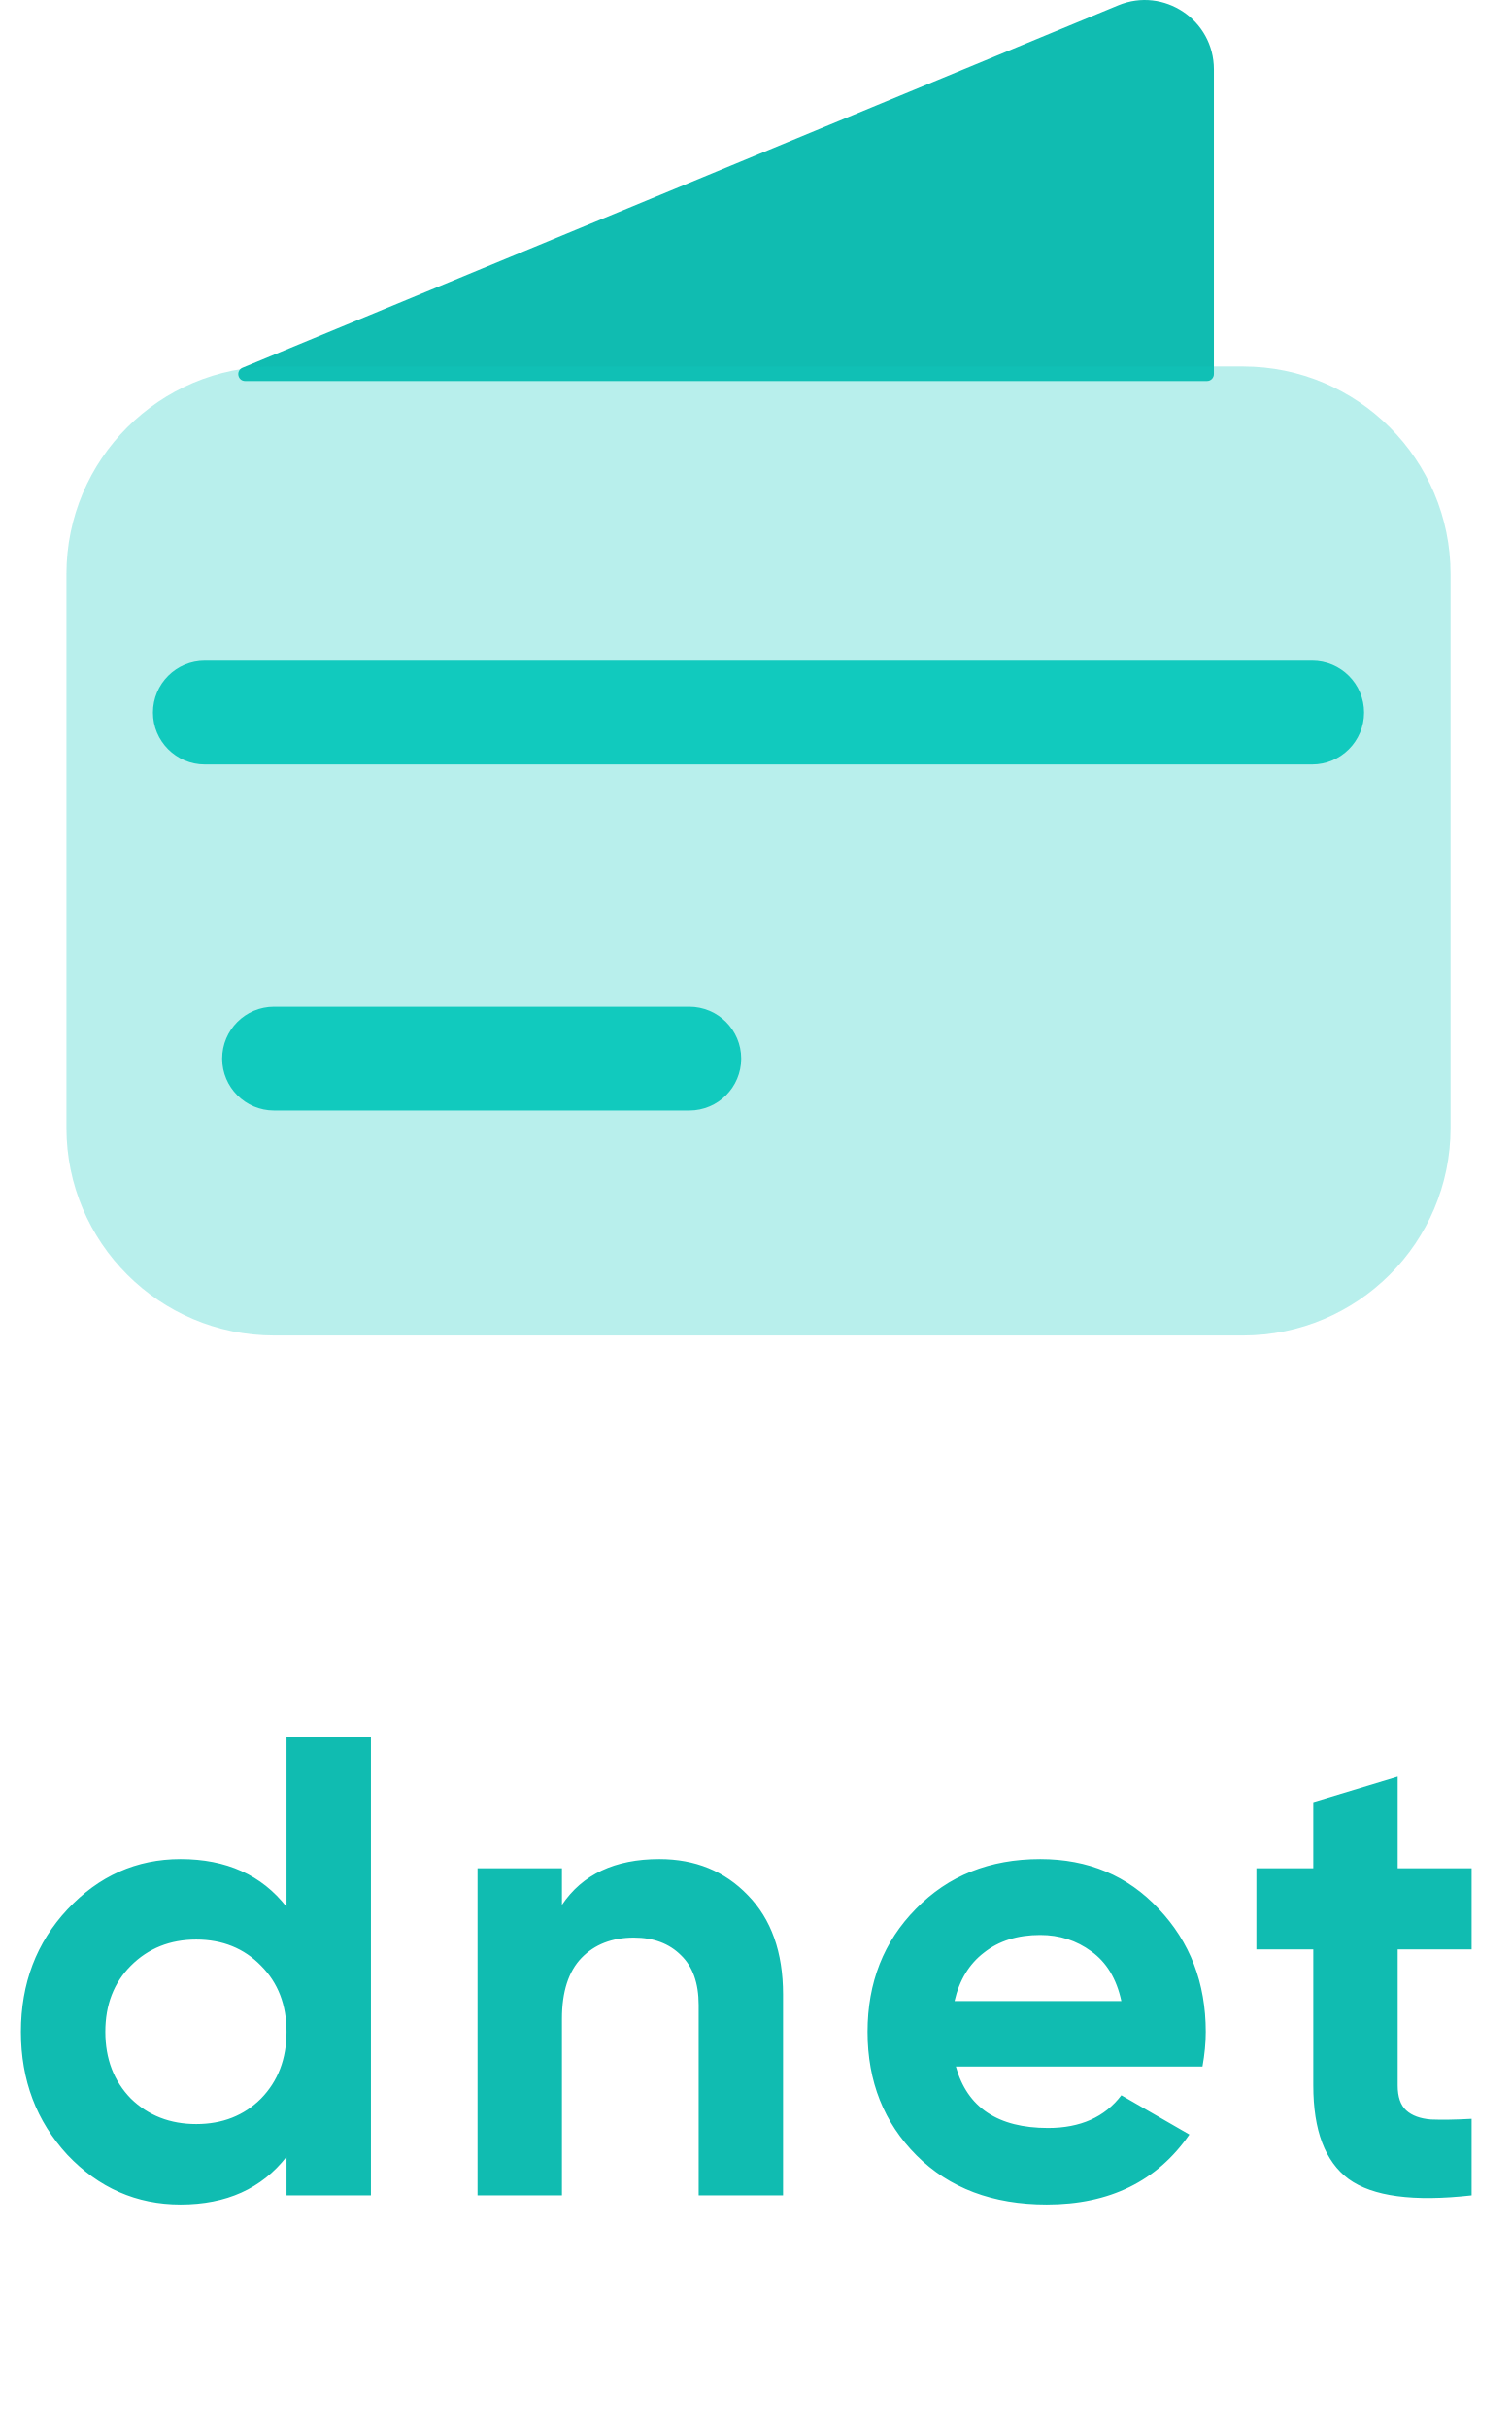
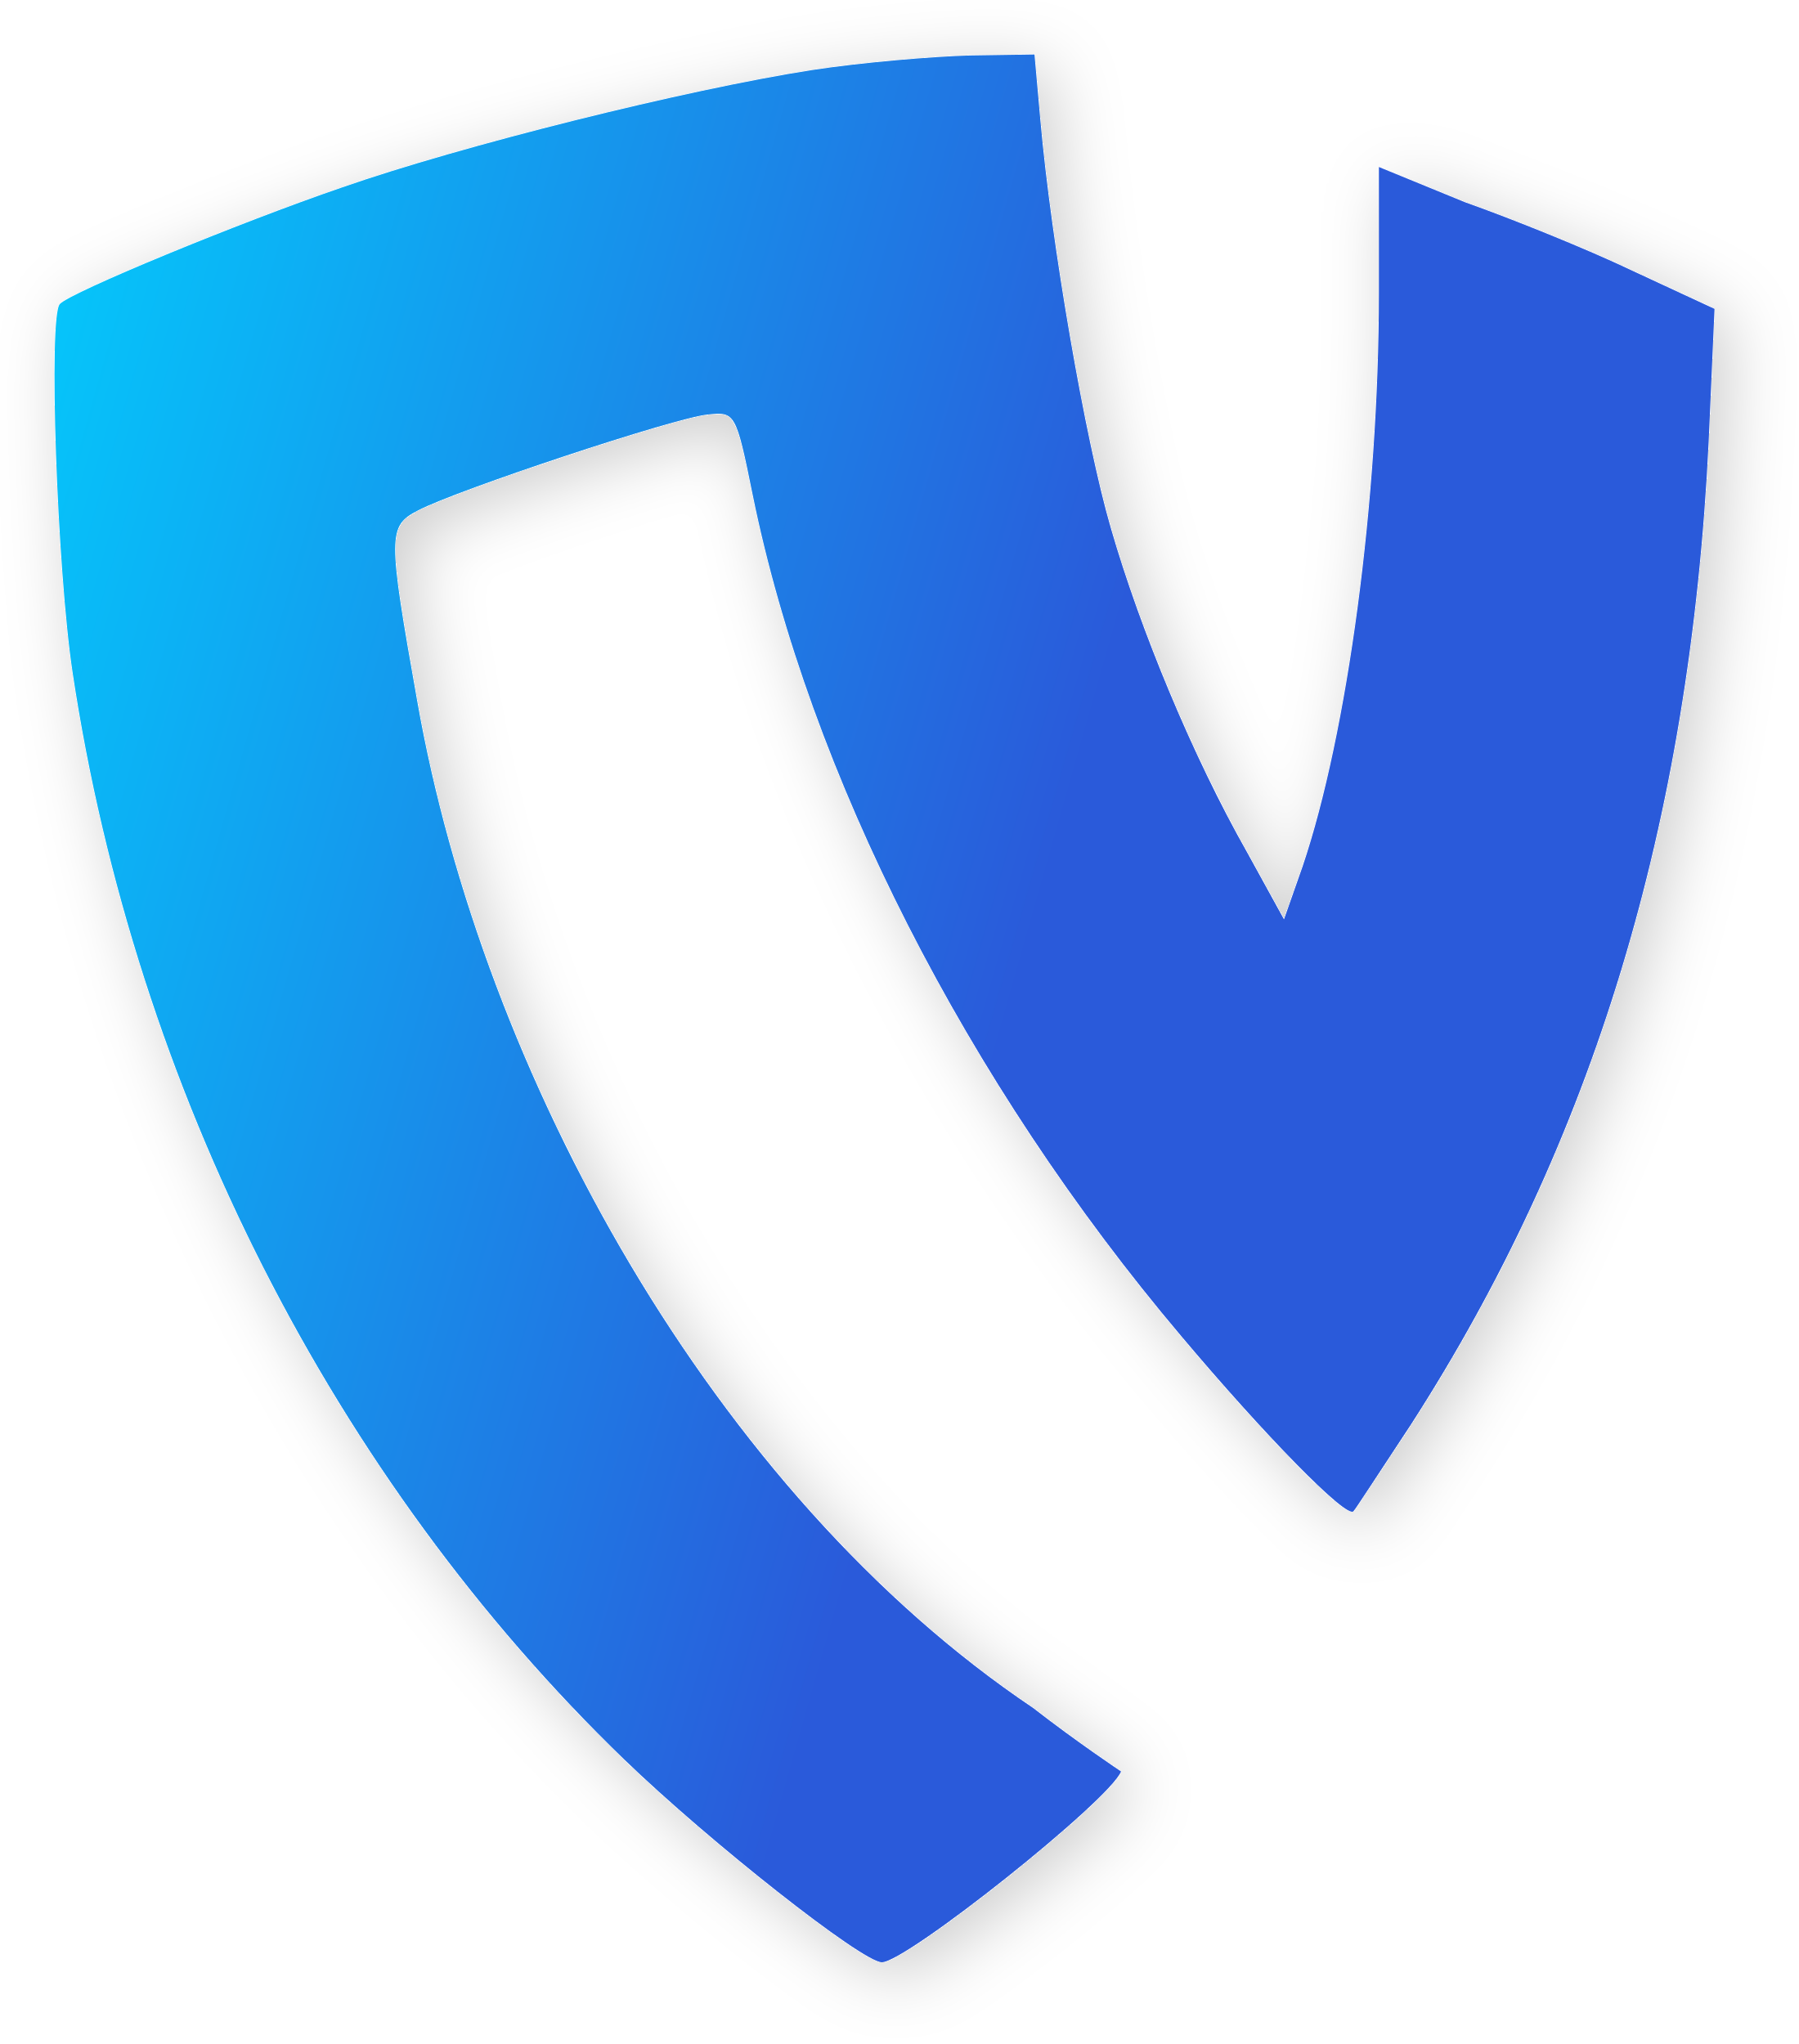
- <svg xmlns="http://www.w3.org/2000/svg" width="104" height="167" viewBox="0 0 104 167" fill="none">
-   <path d="M76.92 0.367L16.685 25.291C16.204 25.49 16.346 26.207 16.867 26.207H83.024C83.287 26.207 83.501 25.994 83.501 25.731V4.766C83.501 1.373 80.054 -0.93 76.92 0.367Z" fill="#10BCB1" />
-   <path d="M4.57 39.489C4.57 31.601 10.965 25.207 18.852 25.207H85.501C93.388 25.207 99.782 31.601 99.782 39.489V77.574C99.782 85.461 93.388 91.855 85.501 91.855H18.852C10.965 91.855 4.57 85.461 4.57 77.574V39.489Z" fill="#11CABE" fill-opacity="0.3" />
-   <path fill-rule="evenodd" clip-rule="evenodd" d="M10.521 49.01C10.521 47.038 12.12 45.44 14.092 45.44L90.261 45.44C92.233 45.44 93.832 47.038 93.832 49.01C93.832 50.982 92.233 52.581 90.261 52.581L14.092 52.581C12.12 52.581 10.521 50.982 10.521 49.01Z" fill="#11CABE" />
-   <path fill-rule="evenodd" clip-rule="evenodd" d="M15.282 72.813C15.282 70.841 16.88 69.243 18.852 69.243L47.416 69.243C49.388 69.243 50.986 70.841 50.986 72.813C50.986 74.785 49.388 76.383 47.416 76.383L18.852 76.383C16.88 76.383 15.282 74.785 15.282 72.813Z" fill="#11CABE" />
-   <path d="M19.71 119.5H25.515V151H19.71V148.345C18 150.535 15.57 151.63 12.42 151.63C9.39 151.63 6.795 150.49 4.635 148.21C2.505 145.9 1.44 143.08 1.44 139.75C1.44 136.42 2.505 133.615 4.635 131.335C6.795 129.025 9.39 127.87 12.42 127.87C15.57 127.87 18 128.965 19.71 131.155V119.5ZM9 144.34C10.2 145.51 11.7 146.095 13.5 146.095C15.3 146.095 16.785 145.51 17.955 144.34C19.125 143.14 19.71 141.61 19.71 139.75C19.71 137.89 19.125 136.375 17.955 135.205C16.785 134.005 15.3 133.405 13.5 133.405C11.7 133.405 10.2 134.005 9 135.205C7.83 136.375 7.245 137.89 7.245 139.75C7.245 141.61 7.83 143.14 9 144.34ZM45.359 127.87C47.819 127.87 49.844 128.695 51.434 130.345C53.054 131.995 53.864 134.275 53.864 137.185V151H48.059V137.905C48.059 136.405 47.654 135.265 46.844 134.485C46.034 133.675 44.954 133.27 43.604 133.27C42.104 133.27 40.904 133.735 40.004 134.665C39.104 135.595 38.654 136.99 38.654 138.85V151H32.849V128.5H38.654V131.02C40.064 128.92 42.299 127.87 45.359 127.87ZM65.751 142.135C66.531 144.955 68.646 146.365 72.096 146.365C74.316 146.365 75.996 145.615 77.136 144.115L81.816 146.815C79.596 150.025 76.326 151.63 72.006 151.63C68.286 151.63 65.301 150.505 63.051 148.255C60.801 146.005 59.676 143.17 59.676 139.75C59.676 136.36 60.786 133.54 63.006 131.29C65.226 129.01 68.076 127.87 71.556 127.87C74.856 127.87 77.571 129.01 79.701 131.29C81.861 133.57 82.941 136.39 82.941 139.75C82.941 140.5 82.866 141.295 82.716 142.135H65.751ZM65.661 137.635H77.136C76.806 136.105 76.116 134.965 75.066 134.215C74.046 133.465 72.876 133.09 71.556 133.09C69.996 133.09 68.706 133.495 67.686 134.305C66.666 135.085 65.991 136.195 65.661 137.635ZM101.229 134.08H96.144V143.44C96.144 144.22 96.339 144.79 96.729 145.15C97.119 145.51 97.689 145.72 98.439 145.78C99.189 145.81 100.119 145.795 101.229 145.735V151C97.239 151.45 94.419 151.075 92.769 149.875C91.149 148.675 90.339 146.53 90.339 143.44V134.08H86.424V128.5H90.339V123.955L96.144 122.2V128.5H101.229V134.08Z" fill="#10BCB1" />
+ <svg xmlns="http://www.w3.org/2000/svg" width="528" height="600" viewBox="0 0 528 600" fill="none">
+   <g filter="url(#filter0_d_752_17347)">
+     <path d="M238.141 20.595C201.382 26.338 135.618 42.708 100.295 55.056C70.141 65.395 20.746 85.785 17.587 89.231C14.141 92.677 16.726 167.056 21.321 197.497C39.7 319.549 97.998 434.133 183.29 516.554C208.275 540.677 253.075 576 258.818 576C265.998 576 325.58 528.615 329.026 520C329.026 520 316.103 511.385 303.18 501.333C209.559 438.441 141.649 315.528 122.408 205.538C113.793 157.005 113.793 154.42 122.695 149.826C134.182 143.795 198.223 122.544 207.7 121.682C215.741 120.821 216.028 121.108 220.91 145.231C237.567 227.077 283.803 317.826 346.695 392.205C371.105 421.21 395.228 445.908 397.239 443.61C397.813 443.036 405.28 431.549 414.182 418.051C467.598 335.056 496.029 241.723 501.485 129.723L503.208 90.667L479.085 79.467C465.875 73.149 443.762 64.246 429.977 59.364L404.705 49.026V86.072C404.705 146.667 395.516 215.303 382.305 254.359L376.849 269.867L365.936 250.051C350.141 222.195 334.634 184.862 326.018 154.995C318.552 129.436 308.5 71.138 305.341 35.241L303.618 16L284.664 16.287C274.039 16.574 253.075 18.297 238.141 20.595Z" fill="url(#paint0_linear_752_17347)" />
+   </g>
+   <defs>
+     <filter id="filter0_d_752_17347" x="0" y="0" width="527.208" height="600" filterUnits="userSpaceOnUse" color-interpolation-filters="sRGB">
+       <feFlood flood-opacity="0" result="BackgroundImageFix" />
+       <feColorMatrix in="SourceAlpha" type="matrix" values="0 0 0 0 0 0 0 0 0 0 0 0 0 0 0 0 0 0 127 0" result="hardAlpha" />
+       <feOffset dx="4" dy="4" />
+       <feGaussianBlur stdDeviation="10" />
+       <feComposite in2="hardAlpha" operator="out" />
+       <feColorMatrix type="matrix" values="0 0 0 0 0 0 0 0 0 0 0 0 0 0 0 0 0 0 0.2 0" />
+       <feBlend mode="normal" in2="BackgroundImageFix" result="effect1_dropShadow_752_17347" />
+       <feBlend mode="normal" in="SourceGraphic" in2="effect1_dropShadow_752_17347" result="shape" />
+     </filter>
+     <linearGradient id="paint0_linear_752_17347" x1="-298.462" y1="-41.436" x2="749.744" y2="255.795" gradientUnits="userSpaceOnUse">
+       <stop offset="0.008" stop-color="#020024" />
+       <stop offset="0.267" stop-color="#00D4FF" />
+       <stop offset="0.61" stop-color="#2A5ADA" />
+       <stop offset="1" stop-color="#2A5ADA" />
+     </linearGradient>
+   </defs>
</svg>
